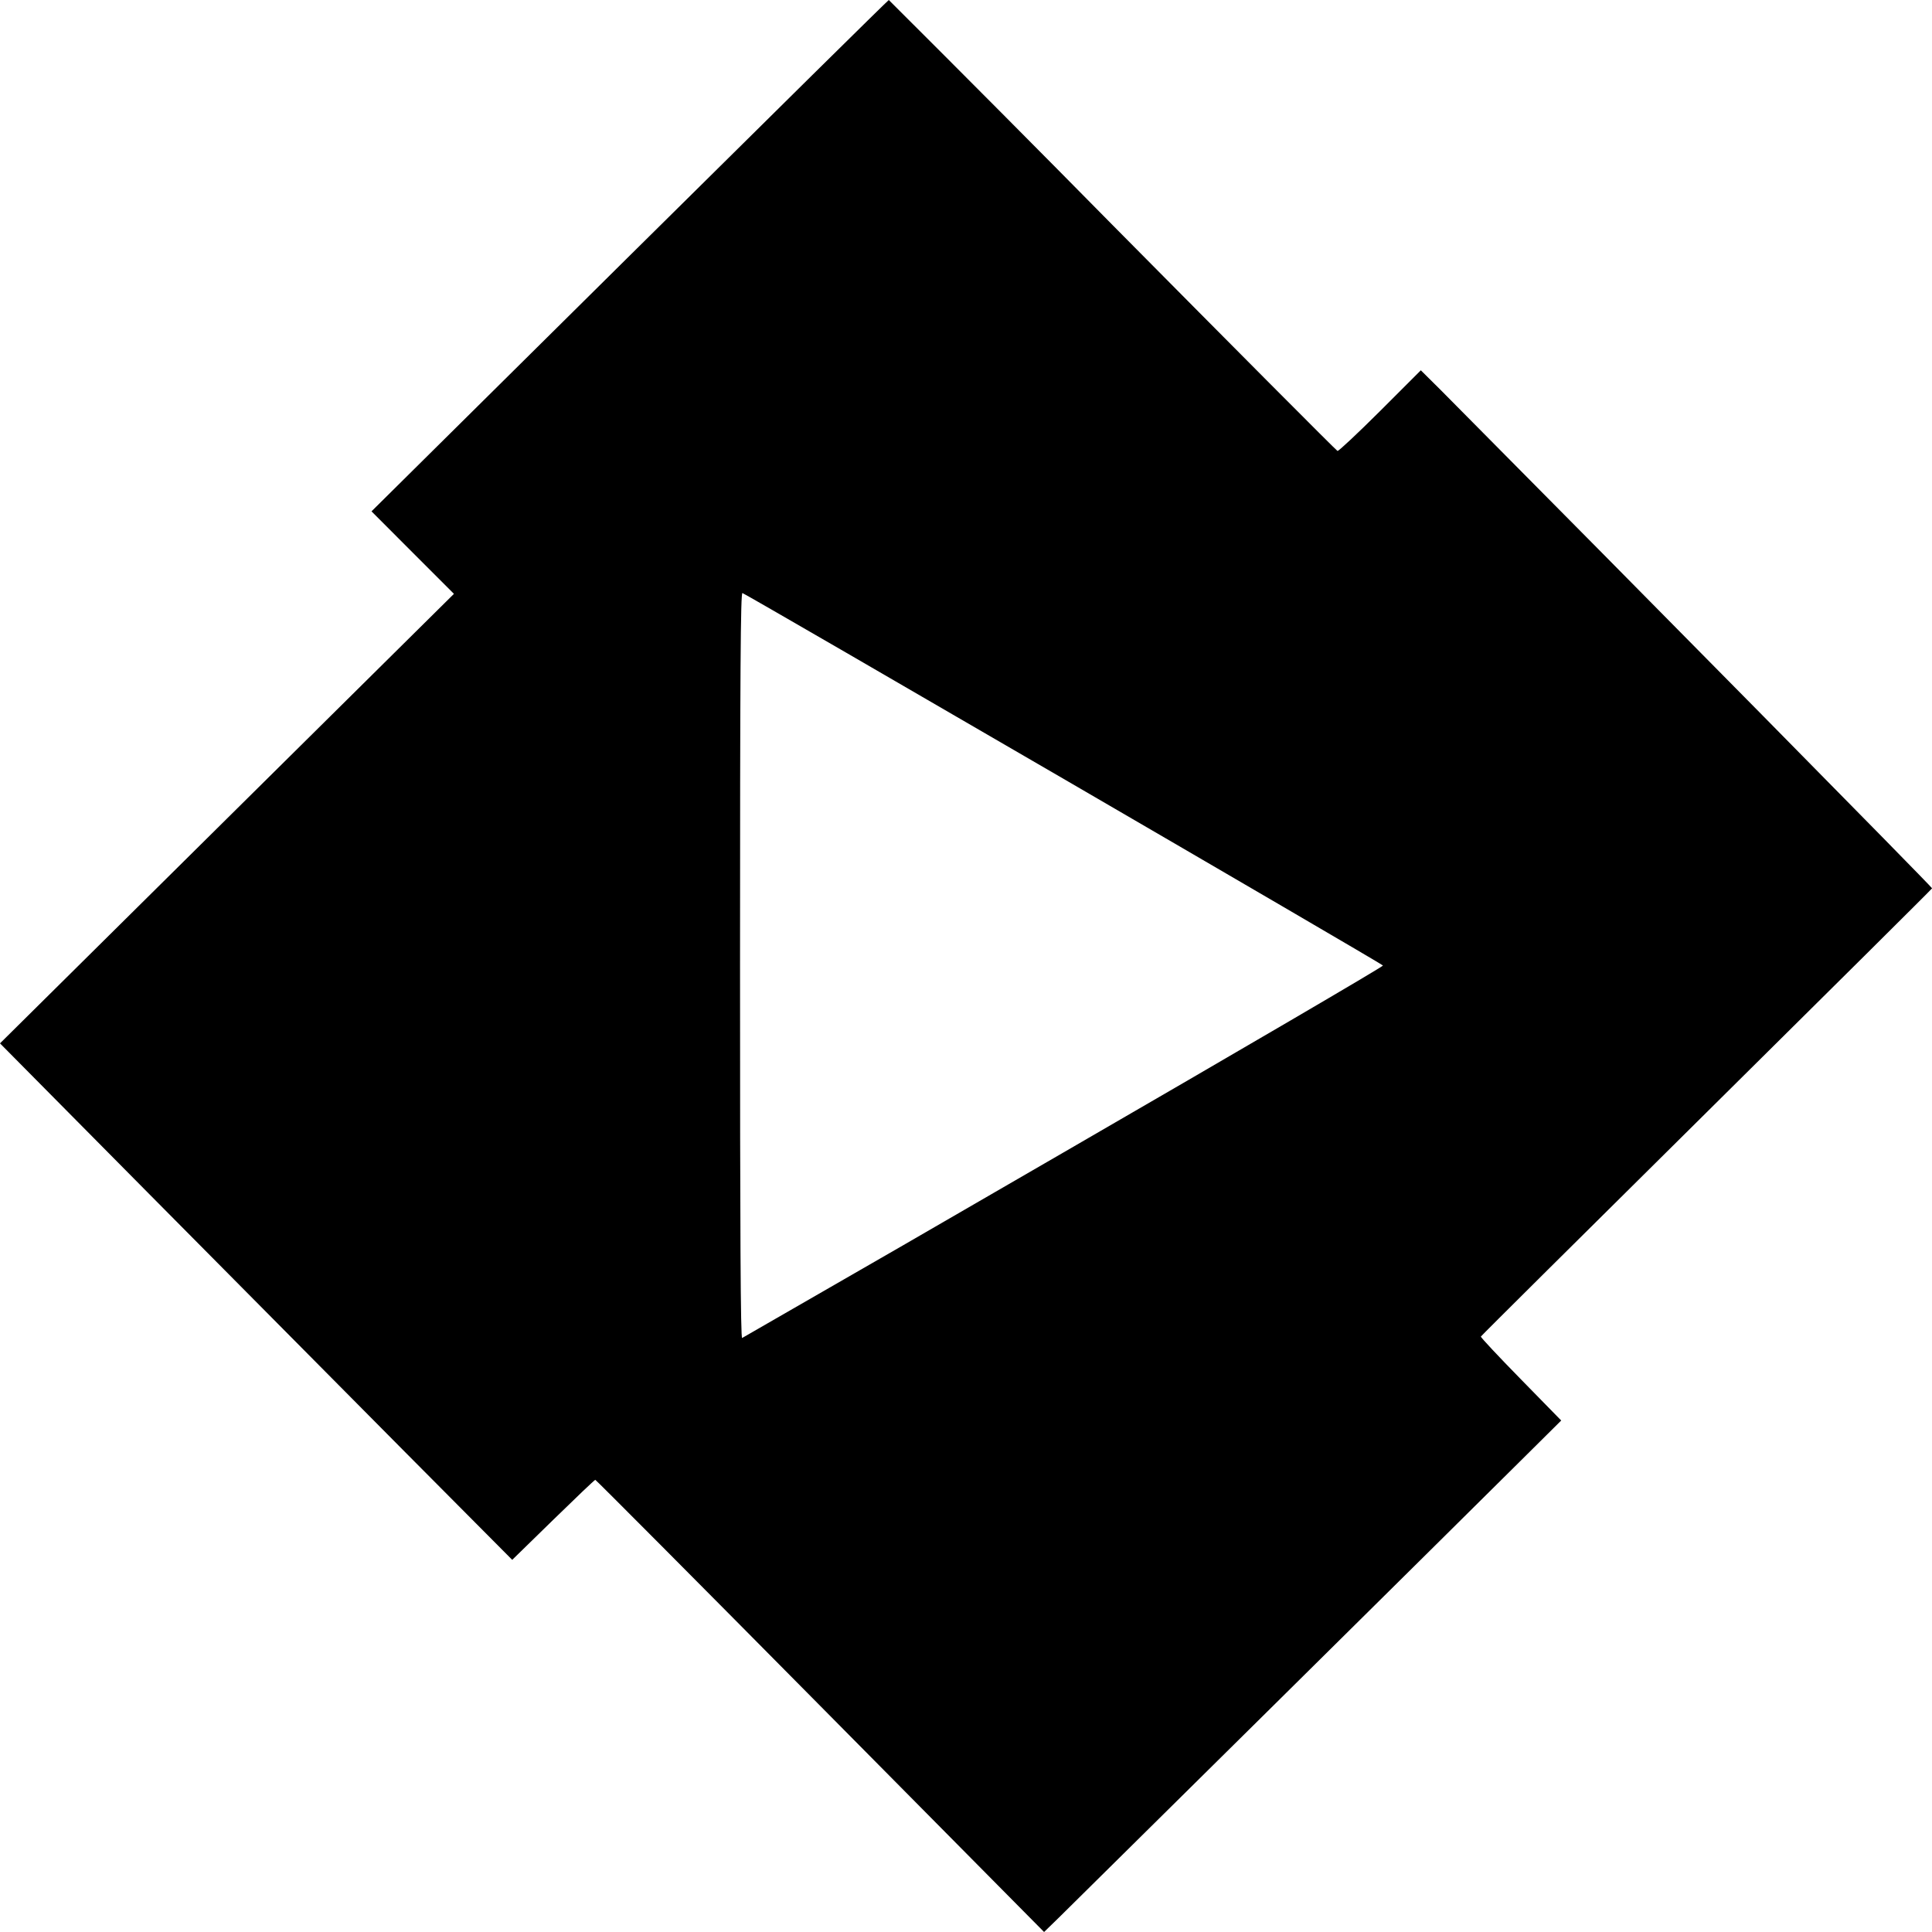
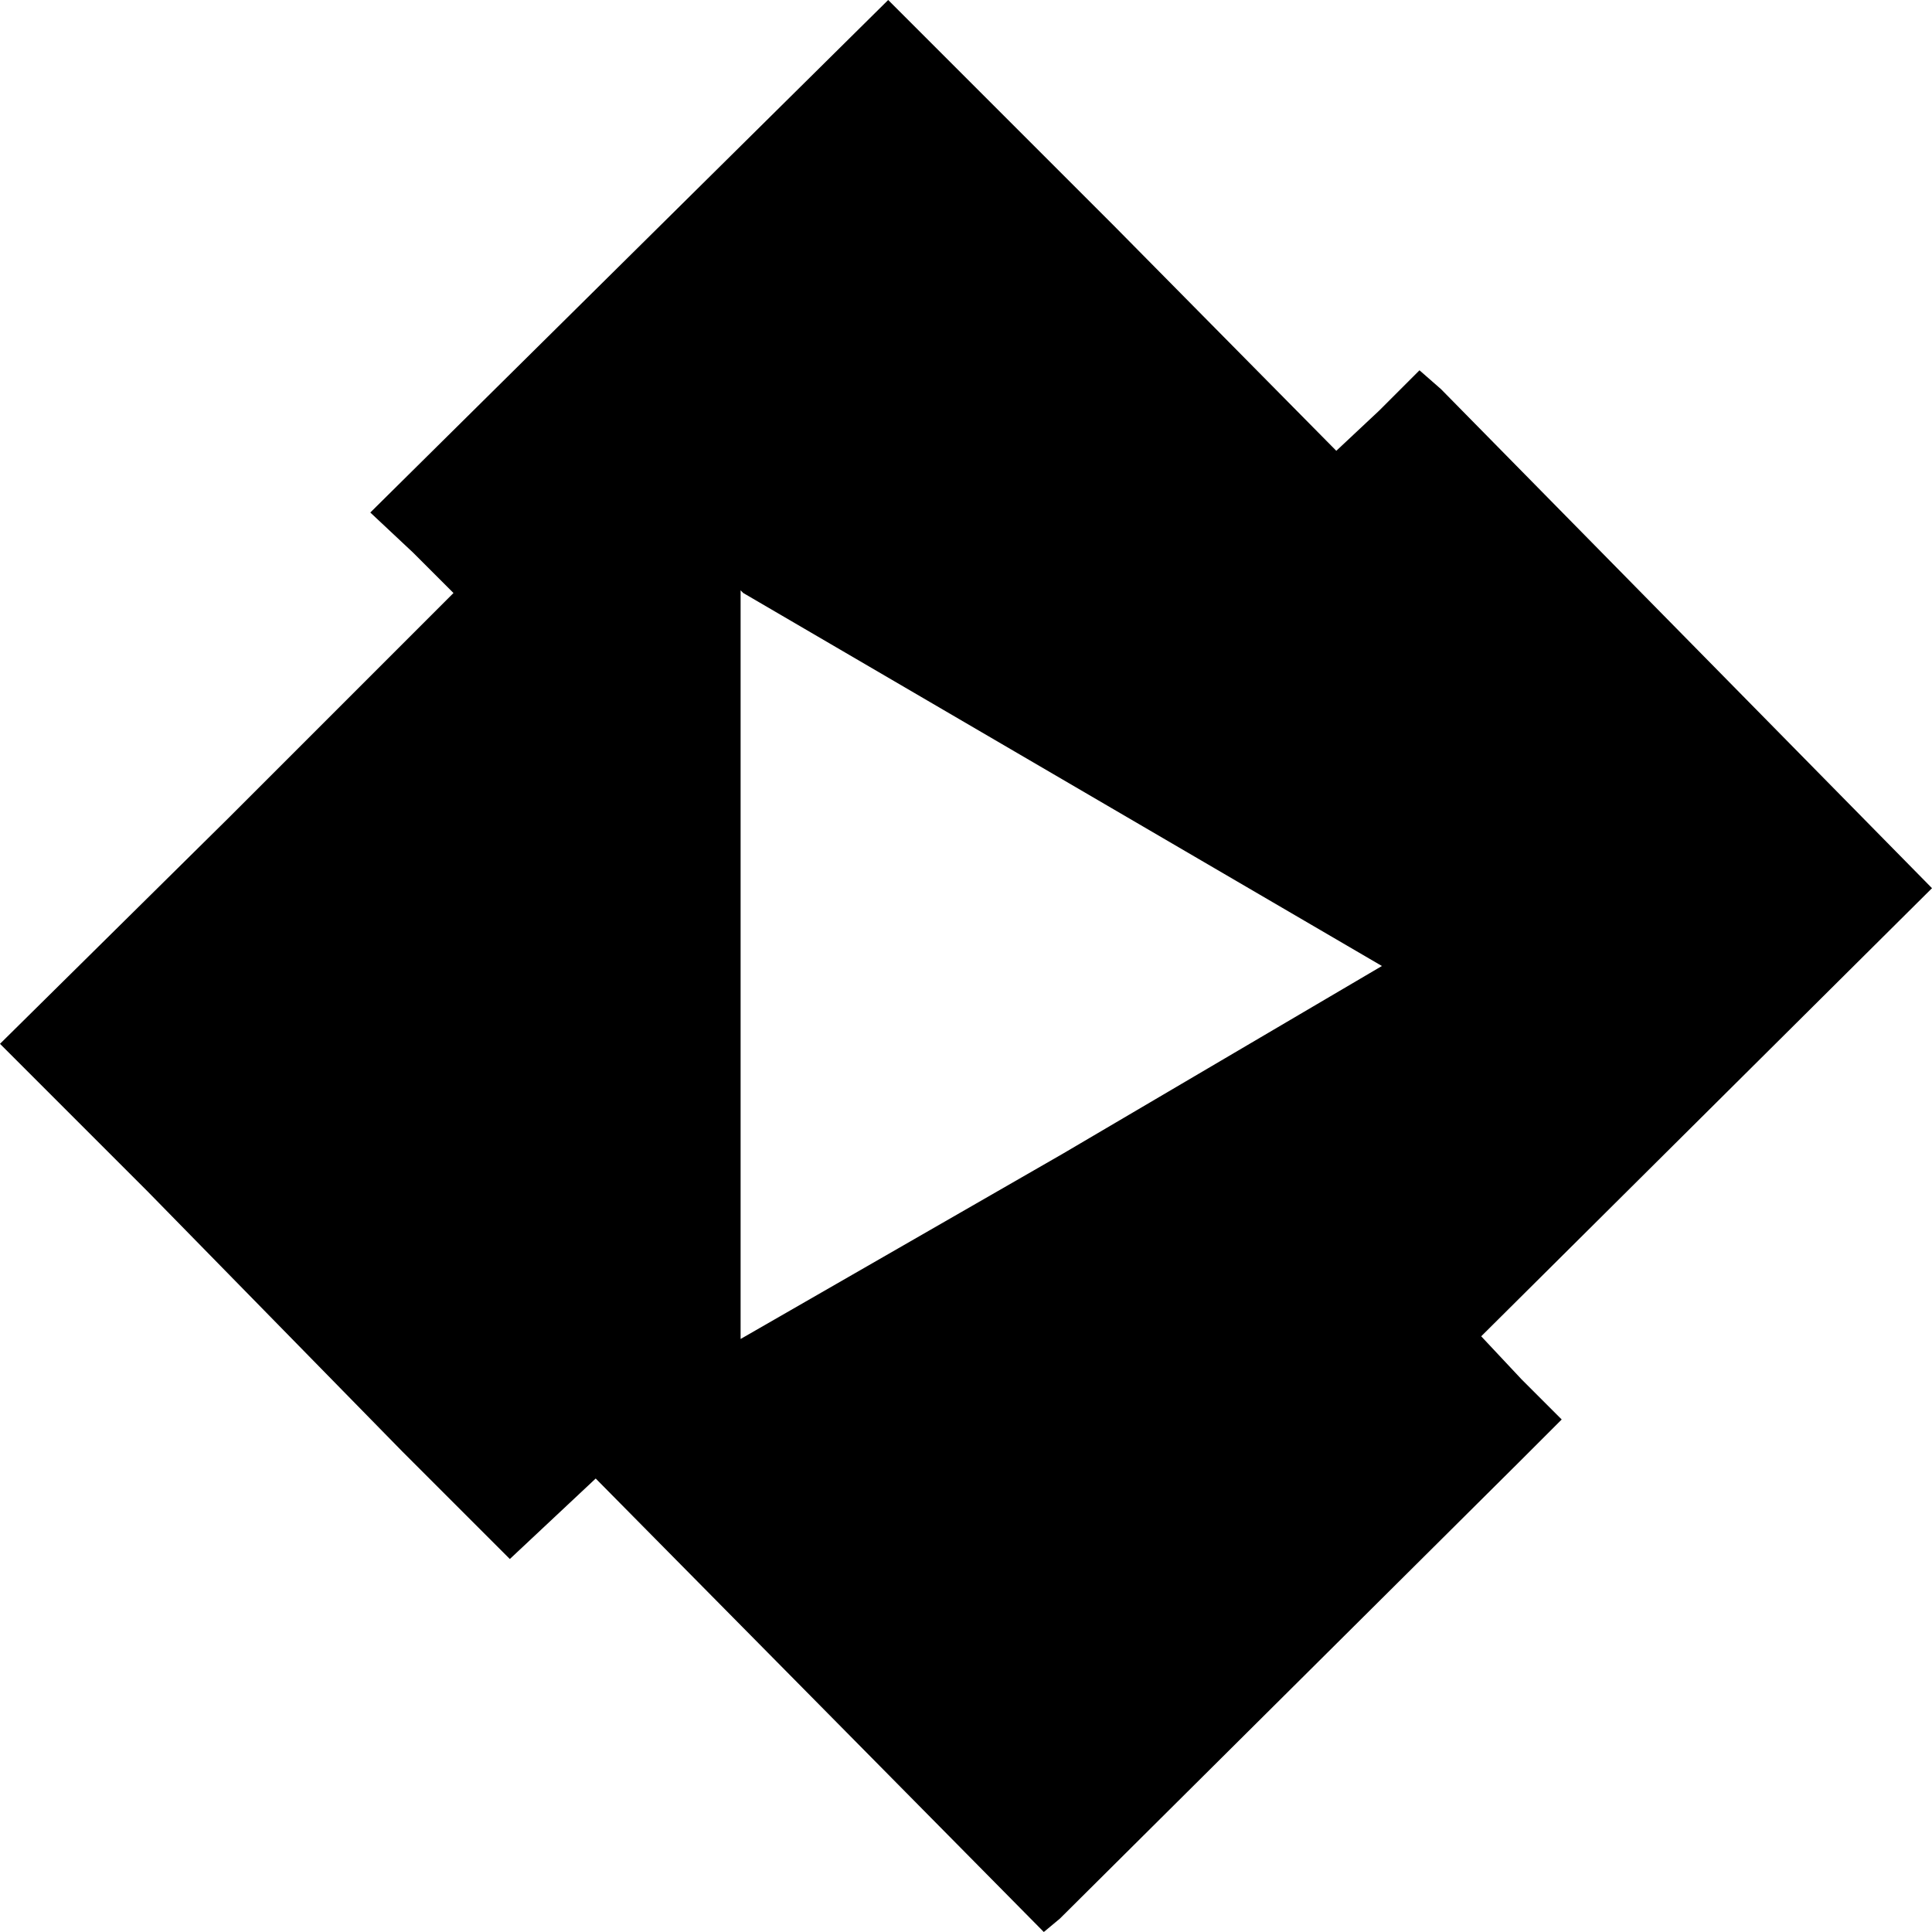
- <svg xmlns="http://www.w3.org/2000/svg" width="800" height="800" viewBox="0 0 24 24">
-   <path d="M11.041 0c-.007 0-1.456 1.43-3.219 3.176L4.615 6.352l.512.513.512.512-2.819 2.791L0 12.961l1.83 1.848 3.182 3.209 1.351 1.359.508-.496c.28-.273.515-.498.524-.498.008 0 1.266 1.264 2.794 2.808L12.97 24l.187-.182c.23-.225 5.007-4.95 5.717-5.656l.52-.516-.502-.513c-.276-.282-.5-.52-.496-.53.003-.009 1.264-1.26 2.802-2.783s2.8-2.776 2.803-2.785c.005-.012-3.617-3.684-6.107-6.193L17.65 4.6l-.505.505c-.279.278-.517.501-.53.497s-1.27-1.267-2.793-2.805A450 450 0 0 0 11.041 0M9.223 7.367c.091.038 7.951 4.608 7.957 4.627.003.013-1.781 1.056-3.965 2.32a1000 1000 0 0 1-3.996 2.307c-.019.006-.026-1.266-.026-4.629 0-3.7.007-4.634.03-4.625" />
+ <svg xmlns="http://www.w3.org/2000/svg" width="24" height="24" viewBox="0 0 0.72 0.72">
+   <path d="M.331 0 .235.095.138.191l.016.015.015.015-.084.084L0 .389l.055.055.095.097.04.04.016-.015.016-.015.084.085.083.084.006-.005.171-.17.016-.016L.567.514.552.498.72.331.537.145.529.138.514.153.498.168.415.084zM.277.221.515.36.396.43l-.12.069V.22" style="stroke-width:.03" />
</svg>
